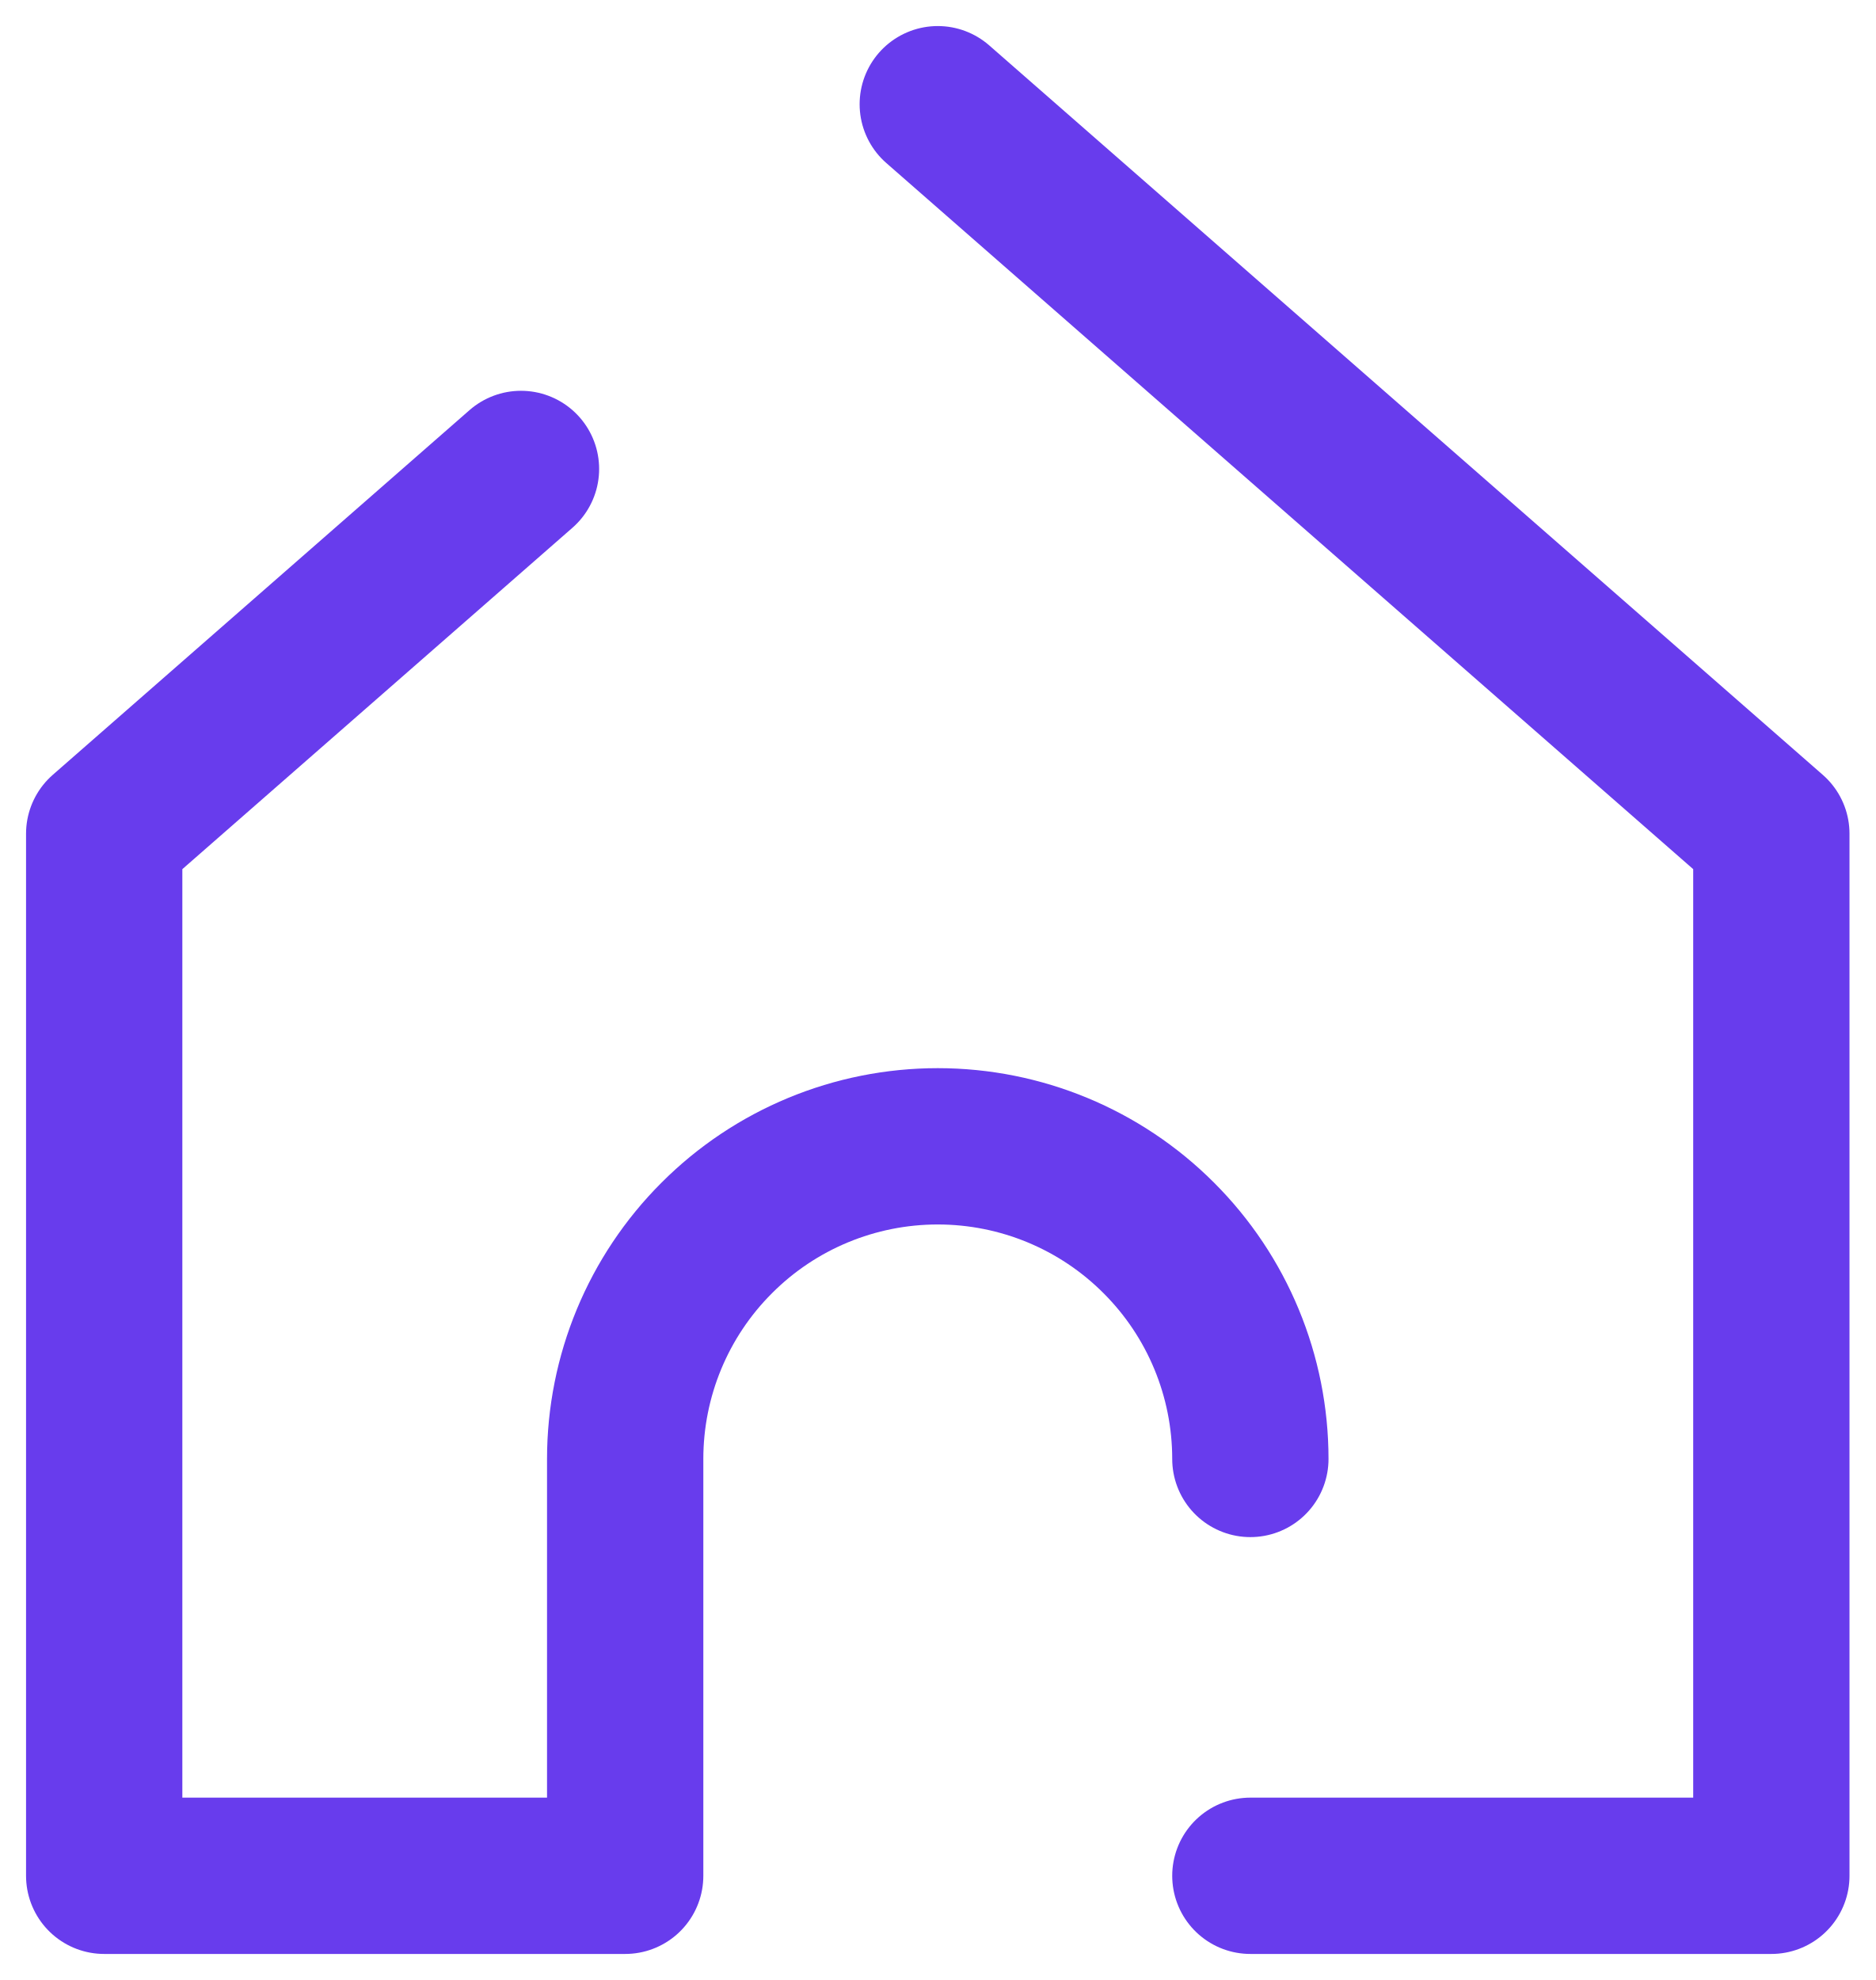
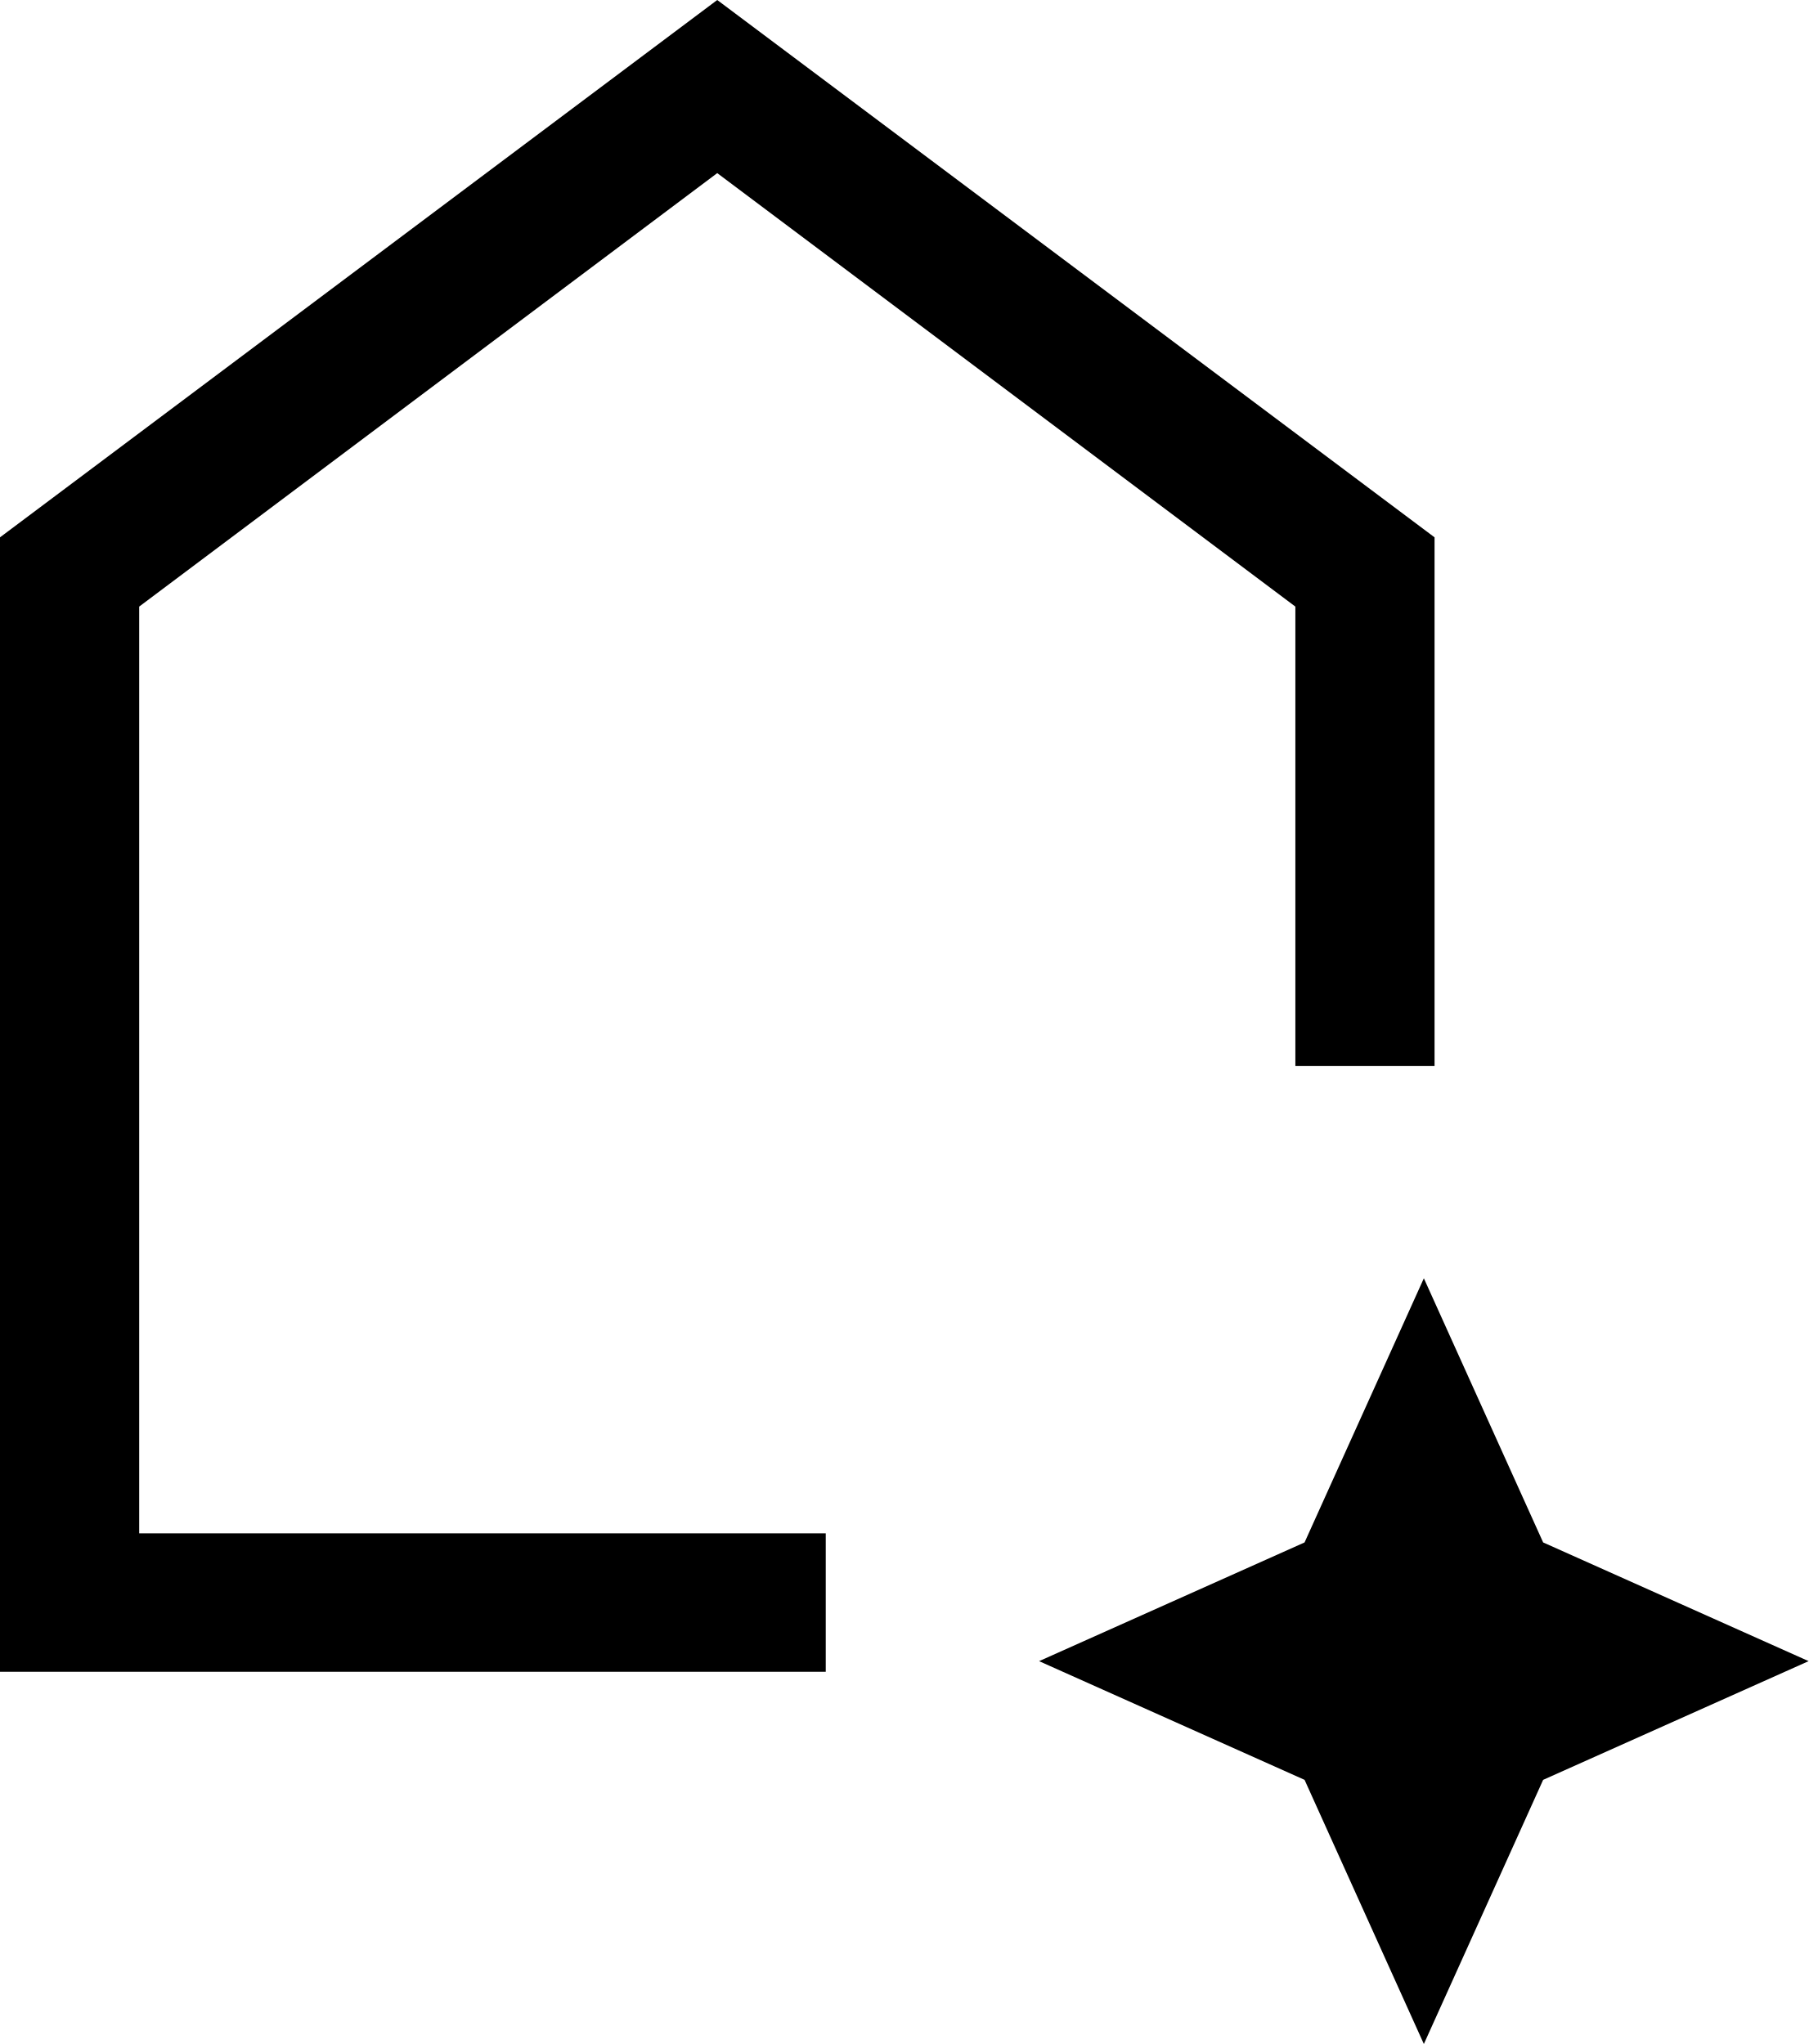
- <svg xmlns="http://www.w3.org/2000/svg" width="18" height="19" viewBox="0 0 18 19" fill="none">
-   <path d="M12 14C12 13.204 11.684 12.441 11.121 11.879C10.559 11.316 9.796 11 9 11C8.204 11 7.441 11.316 6.879 11.879C6.316 12.441 6 13.204 6 14V18H1L1 8L5 4.5M9 1L17 8L17 18H12" stroke="#683CED" stroke-width="1.5" stroke-linecap="round" stroke-linejoin="round" />
+ <svg xmlns="http://www.w3.org/2000/svg" width="23" height="26" viewBox="0 0 23 26" fill="none">
+   <path d="M0 21.265V6.835L9.121 0L18.243 6.835V13.56C17.948 13.56 17.653 13.56 17.358 13.56C17.063 13.56 16.768 13.56 16.473 13.56V7.716L9.121 2.202L1.77 7.716V19.504H10.501C10.501 19.797 10.501 20.091 10.501 20.385C10.501 20.678 10.501 20.972 10.501 21.265H0ZM18.107 26L16.59 22.64L13.214 21.13L16.59 19.62L18.107 16.26L19.624 19.62L23 21.13L19.624 22.64L18.107 26Z" fill="black" />
</svg>
